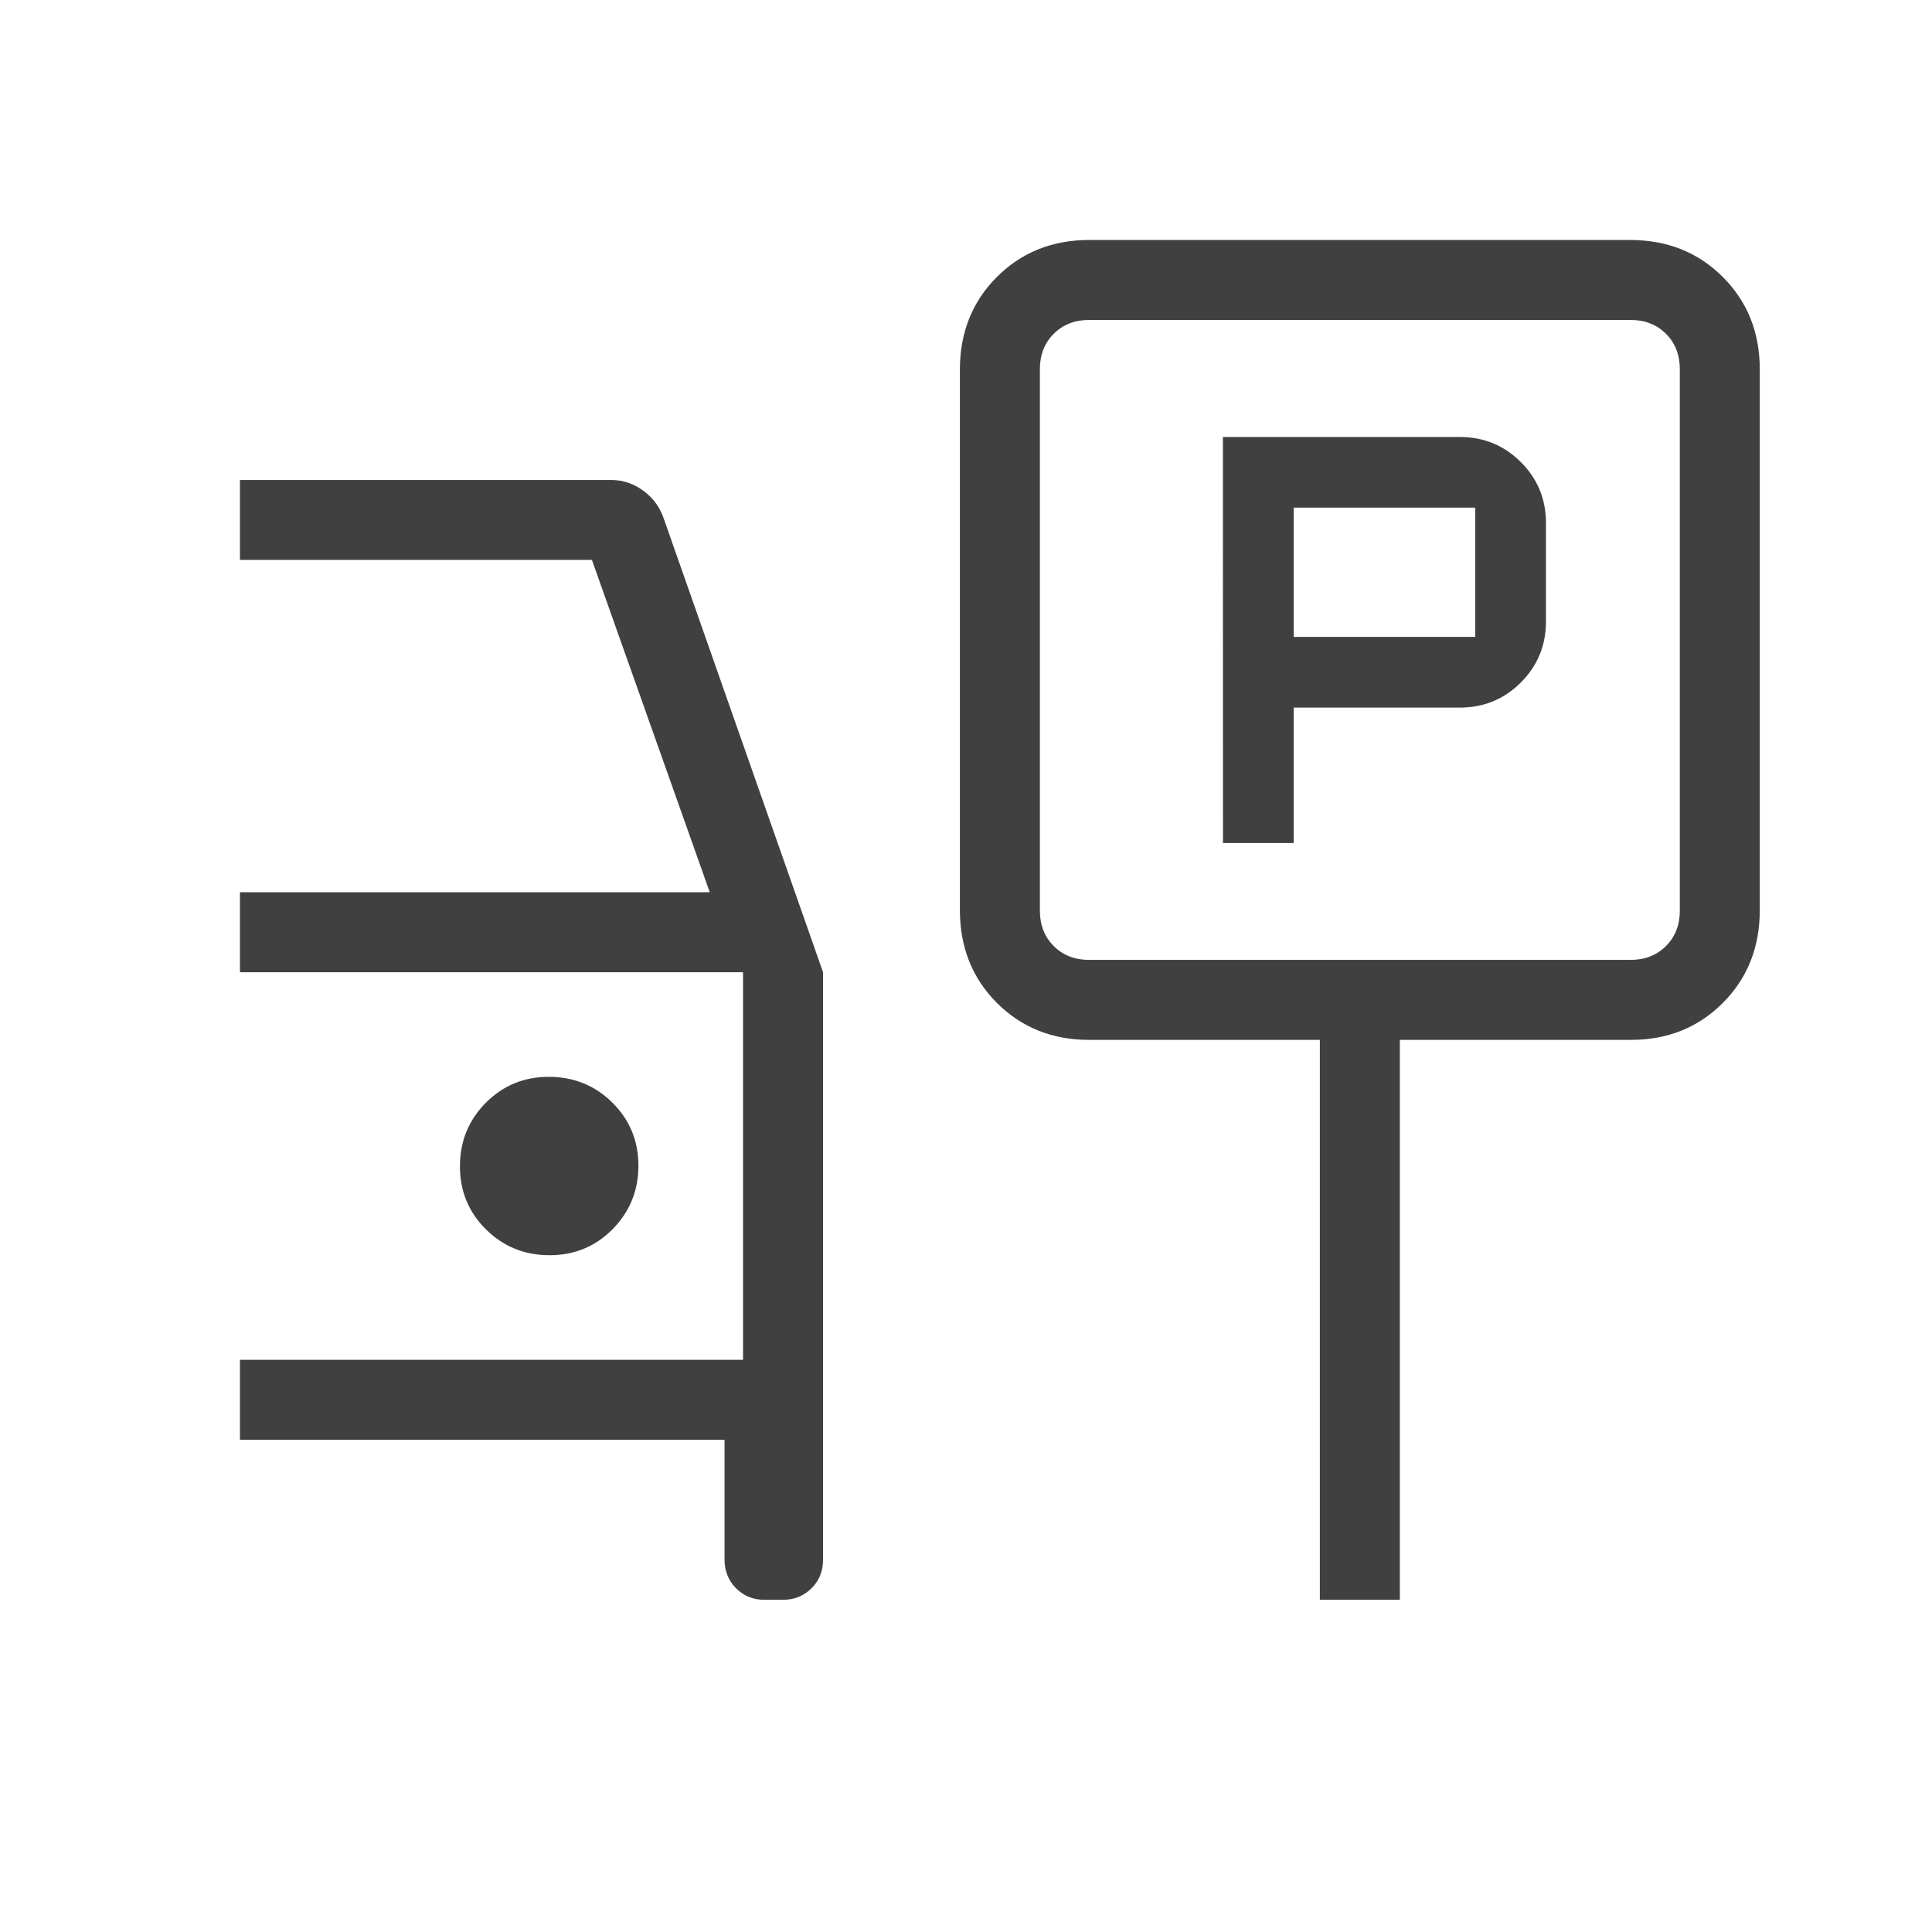
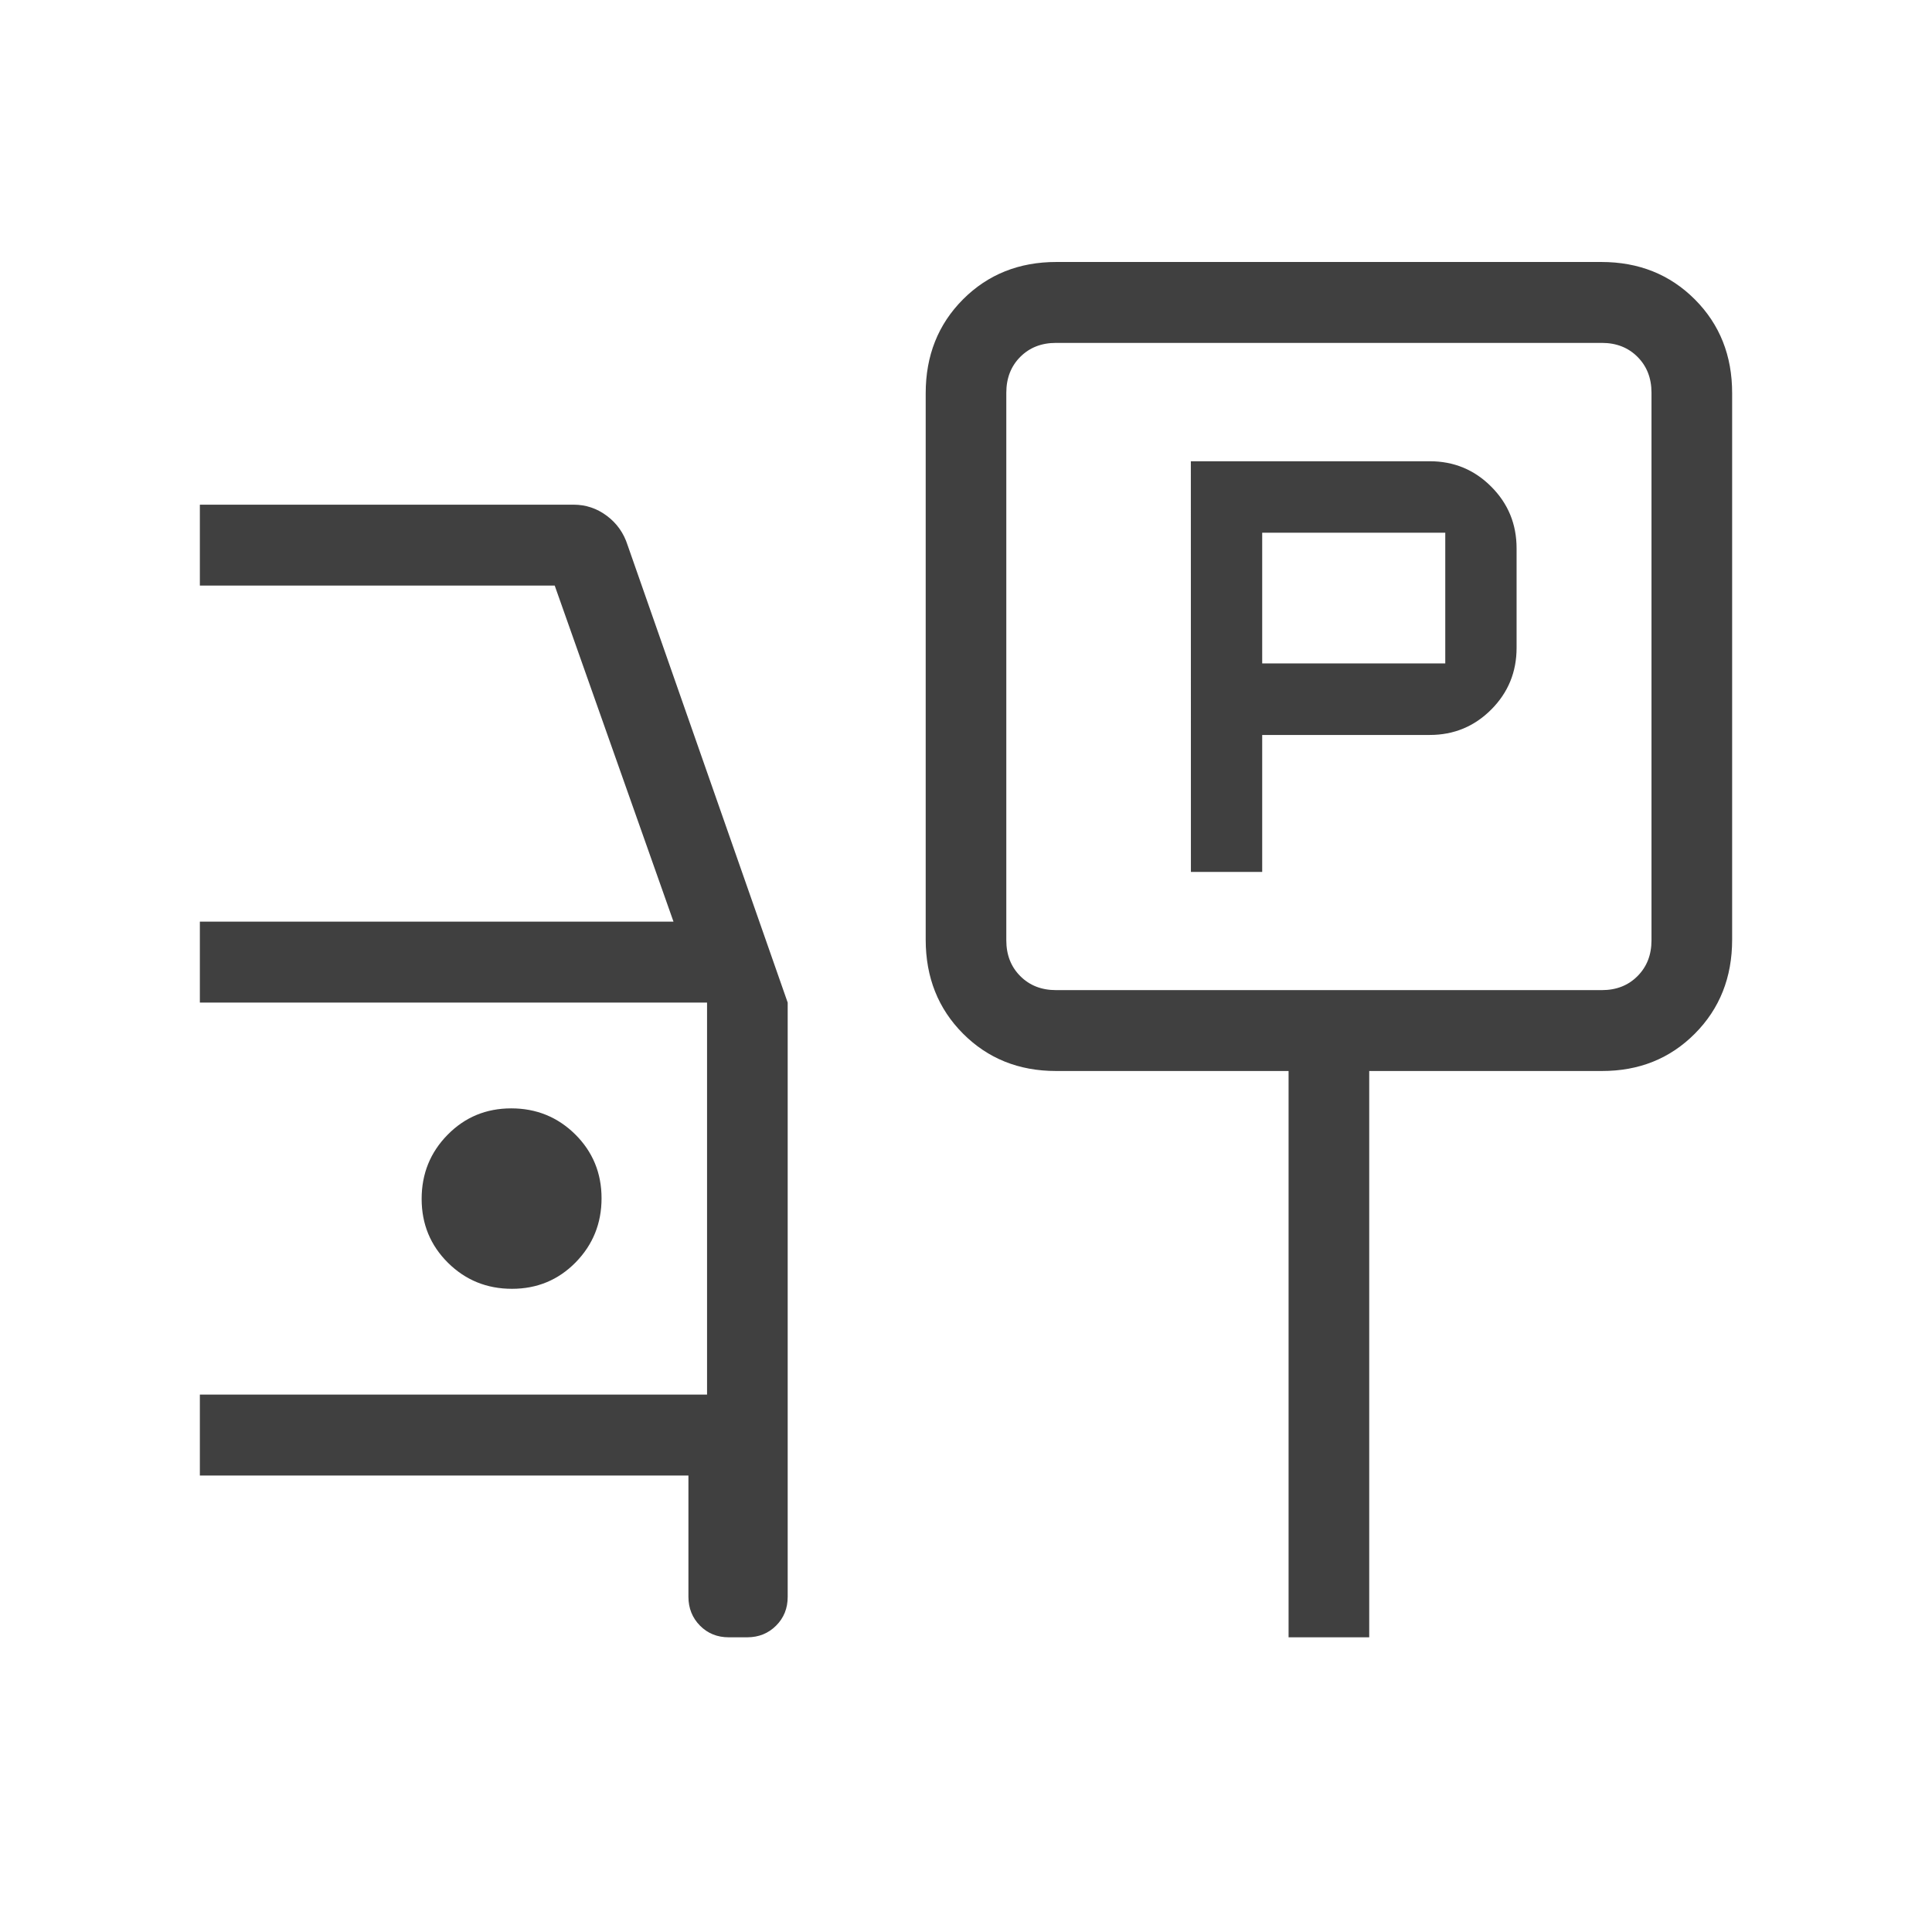
- <svg xmlns="http://www.w3.org/2000/svg" width="79" height="79" viewBox="0 0 79 79" fill="none">
-   <path d="M50.008 34.471H52.899V28.934H59.693C60.672 28.934 61.504 28.591 62.188 27.907C62.873 27.222 63.215 26.39 63.215 25.411V21.391C63.215 20.41 62.873 19.578 62.188 18.896C61.504 18.211 60.672 17.869 59.693 17.869H50.005L50.008 34.471ZM52.899 26.042V20.757H60.324V26.042H52.899ZM44.536 42.521C43.029 42.521 41.772 42.017 40.764 41.01C39.757 40.002 39.252 38.738 39.25 37.215V15.118C39.25 13.598 39.755 12.333 40.764 11.324C41.774 10.314 43.038 9.81 44.555 9.813H66.653C68.173 9.813 69.438 10.317 70.447 11.327C71.457 12.336 71.96 13.6 71.958 15.118V37.215C71.958 38.735 71.455 40 70.447 41.01C69.44 42.019 68.183 42.523 66.676 42.521H57.24V65.417H53.969V42.521H44.536ZM44.536 39.25H66.676C67.263 39.25 67.744 39.061 68.122 38.684C68.499 38.307 68.688 37.825 68.688 37.238V15.095C68.688 14.508 68.499 14.026 68.122 13.649C67.744 13.272 67.263 13.083 66.676 13.083H44.532C43.946 13.083 43.464 13.272 43.087 13.649C42.709 14.026 42.521 14.509 42.521 15.098V37.238C42.521 37.825 42.709 38.307 43.087 38.684C43.464 39.061 43.947 39.25 44.536 39.25ZM31.263 65.417C30.798 65.417 30.41 65.26 30.098 64.946C29.786 64.632 29.629 64.243 29.627 63.781V58.875H9.812V55.604H30.383V39.754H9.812V36.483H29.022L24.204 22.896H9.812V19.625H24.973C25.468 19.625 25.917 19.776 26.32 20.076C26.724 20.377 27.004 20.772 27.161 21.26L33.654 39.754V63.781C33.654 64.246 33.497 64.634 33.183 64.946C32.869 65.257 32.48 65.415 32.018 65.417H31.263ZM22.471 51.326C23.489 51.326 24.349 50.971 25.051 50.26C25.753 49.547 26.105 48.682 26.105 47.666C26.105 46.648 25.748 45.786 25.035 45.082C24.324 44.382 23.459 44.032 22.441 44.032C21.423 44.032 20.563 44.387 19.86 45.098C19.158 45.809 18.807 46.674 18.807 47.692C18.807 48.71 19.164 49.572 19.877 50.276C20.588 50.976 21.452 51.326 22.471 51.326Z" fill="#404040" />
+ <svg xmlns="http://www.w3.org/2000/svg" width="58" height="58" viewBox="0 0 58 58" fill="none">
+   <path d="M35.752 26.175H37.892V22.064H42.921C43.646 22.064 44.261 21.809 44.768 21.301C45.275 20.793 45.529 20.175 45.529 19.448V16.463C45.529 15.734 45.275 15.117 44.768 14.61C44.261 14.101 43.646 13.847 42.921 13.847H35.75L35.752 26.175ZM37.892 19.916V15.992H43.388V19.916H37.892ZM31.702 32.152C30.587 32.152 29.656 31.778 28.91 31.03C28.165 30.282 27.791 29.343 27.79 28.213V11.805C27.79 10.676 28.163 9.737 28.91 8.987C29.658 8.238 30.593 7.864 31.716 7.865H48.073C49.198 7.865 50.134 8.24 50.882 8.99C51.629 9.739 52.002 10.678 52 11.805V28.213C52 29.341 51.627 30.281 50.882 31.03C50.136 31.78 49.205 32.154 48.09 32.152H41.105V49.153H38.684V32.152H31.702ZM31.702 29.724H48.09C48.524 29.724 48.881 29.584 49.16 29.303C49.439 29.023 49.579 28.666 49.579 28.23V11.788C49.579 11.352 49.439 10.994 49.16 10.714C48.881 10.434 48.524 10.294 48.09 10.294H31.7C31.265 10.294 30.909 10.434 30.629 10.714C30.35 10.994 30.21 11.353 30.21 11.79V28.23C30.21 28.666 30.35 29.023 30.629 29.303C30.909 29.584 31.266 29.724 31.702 29.724ZM21.877 49.153C21.534 49.153 21.246 49.037 21.015 48.804C20.785 48.571 20.668 48.282 20.667 47.939V44.296H6V41.867H21.226V30.098H6V27.669H20.219L16.653 17.58H6V15.151H17.222C17.588 15.151 17.921 15.263 18.219 15.486C18.518 15.71 18.725 16.003 18.841 16.366L23.647 30.098V47.939C23.647 48.284 23.531 48.572 23.298 48.804C23.066 49.035 22.779 49.152 22.436 49.153H21.877ZM15.37 38.691C16.123 38.691 16.76 38.427 17.28 37.899C17.799 37.369 18.059 36.727 18.059 35.973C18.059 35.217 17.795 34.577 17.268 34.054C16.741 33.534 16.101 33.274 15.348 33.274C14.594 33.274 13.957 33.538 13.438 34.066C12.918 34.594 12.658 35.236 12.658 35.992C12.658 36.748 12.922 37.388 13.45 37.911C13.976 38.431 14.616 38.691 15.37 38.691Z" fill="#404040" />
</svg>
